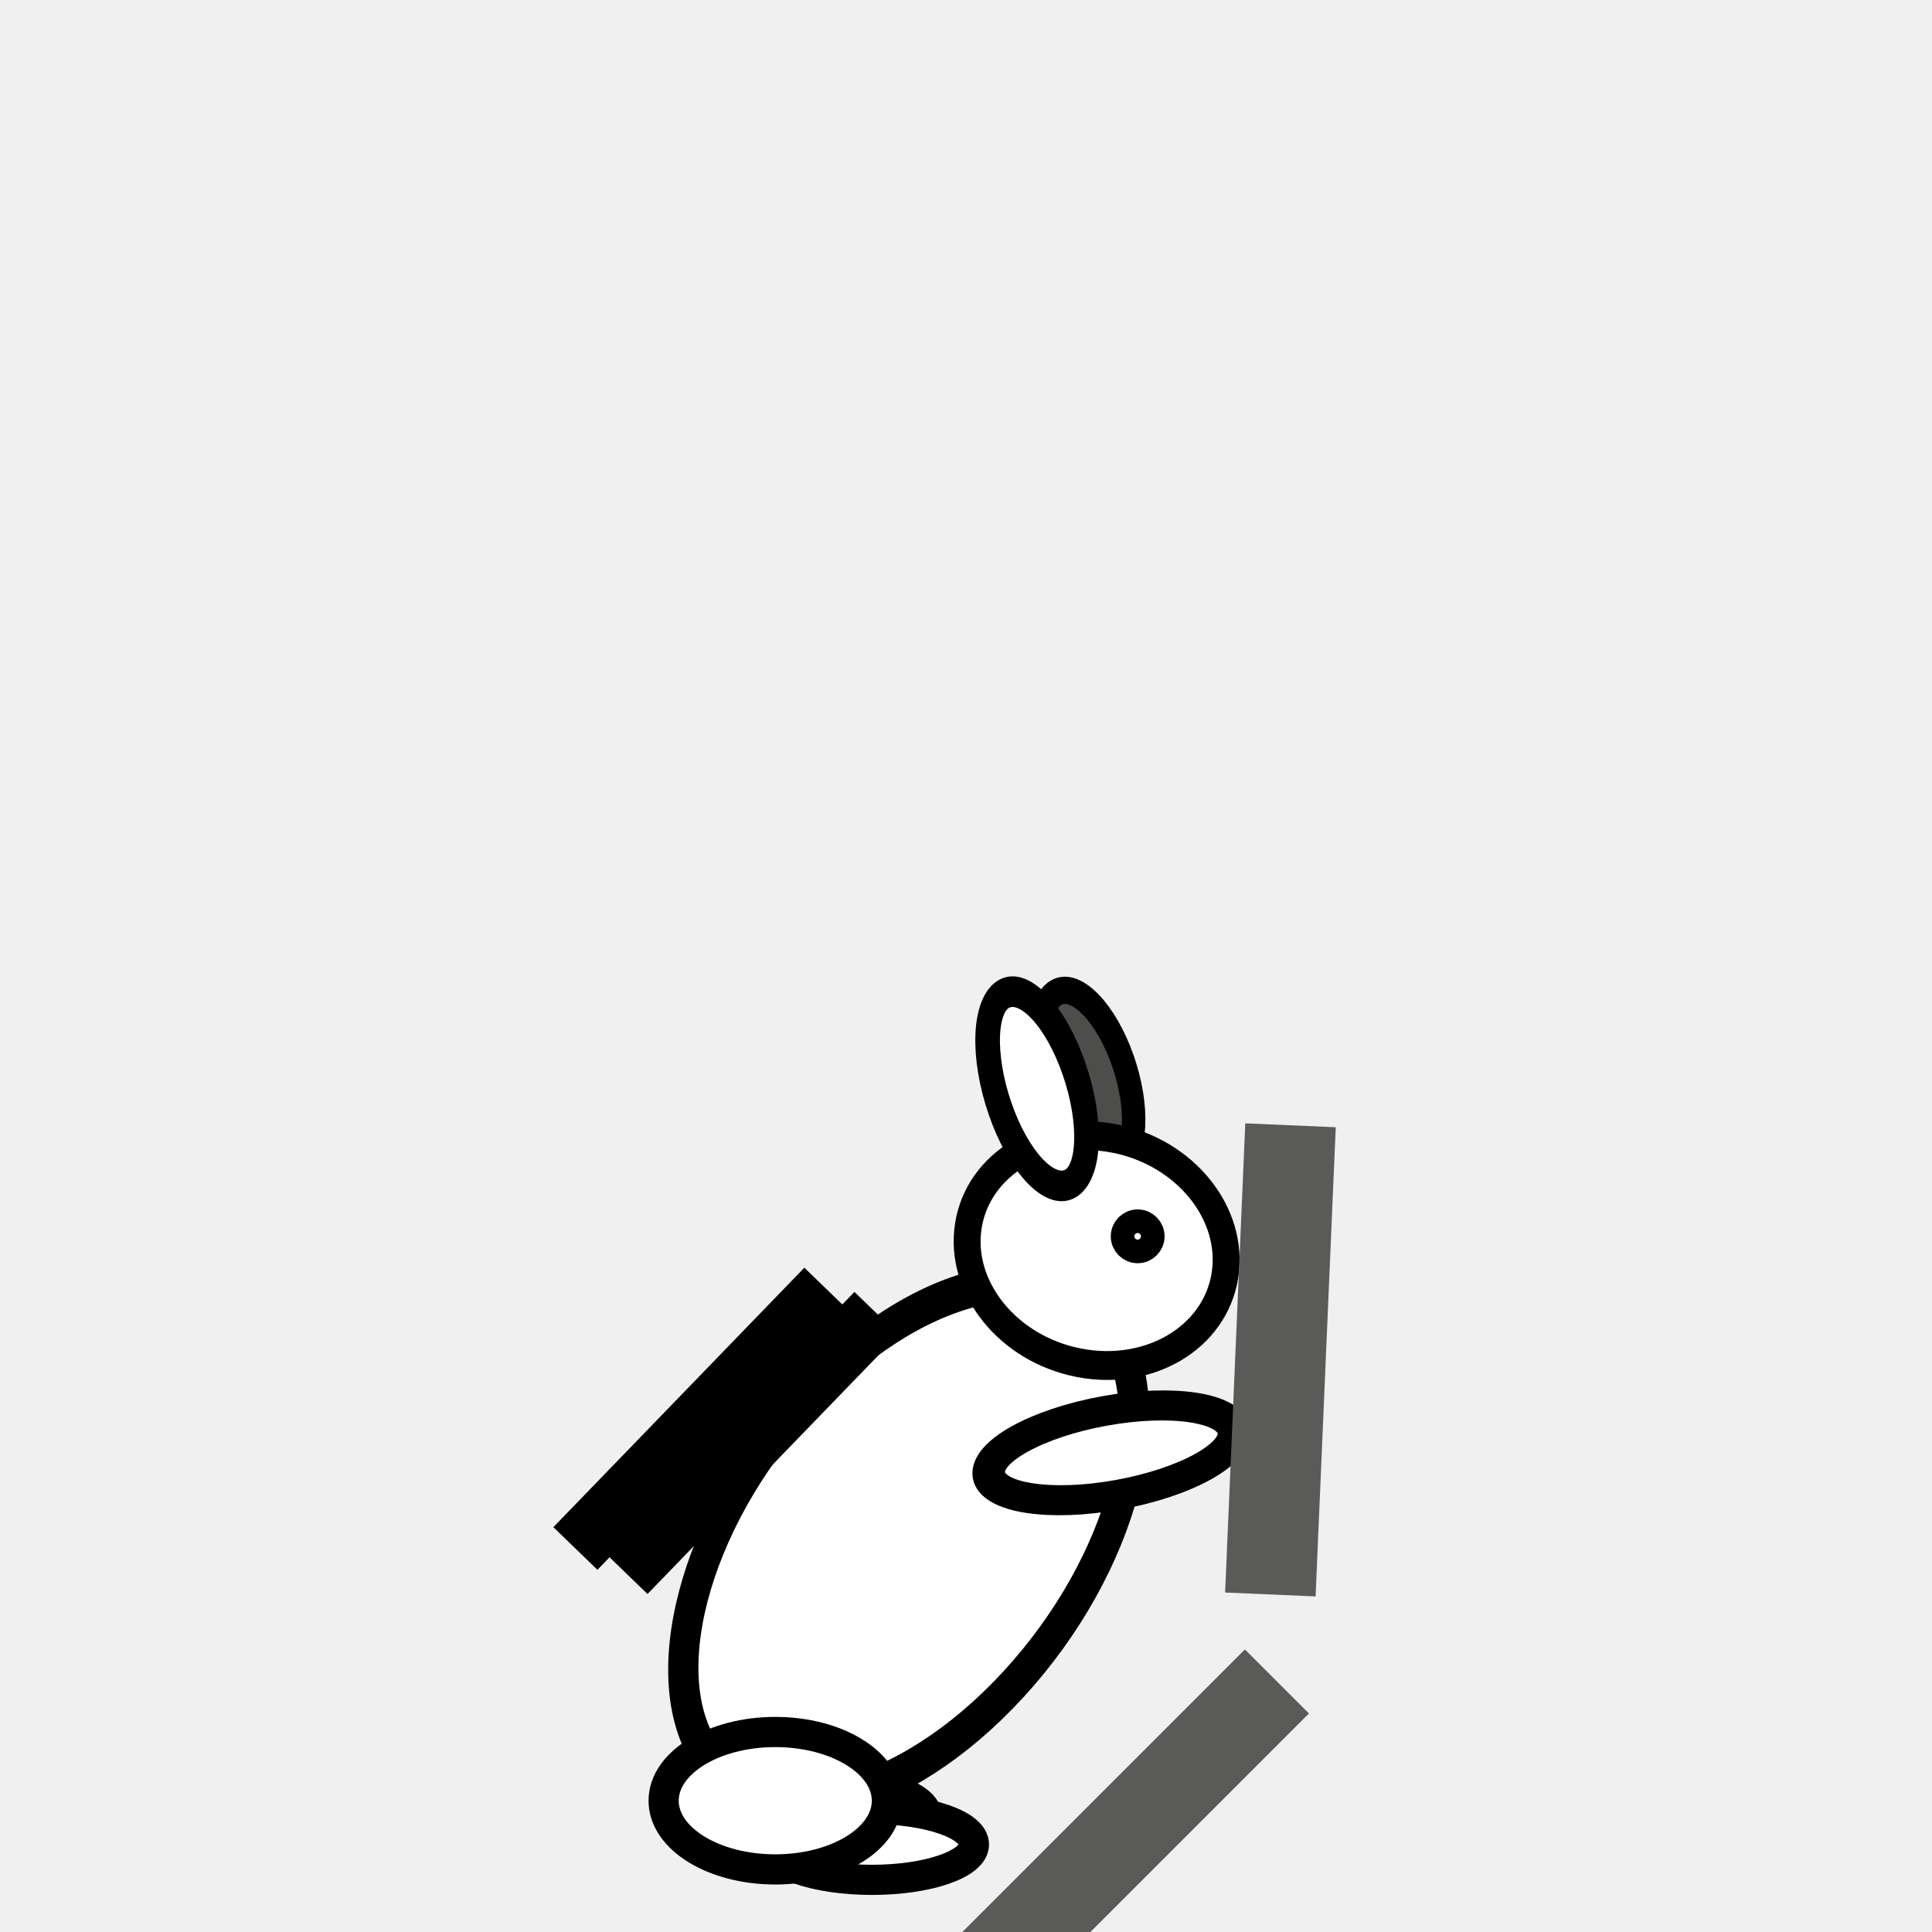
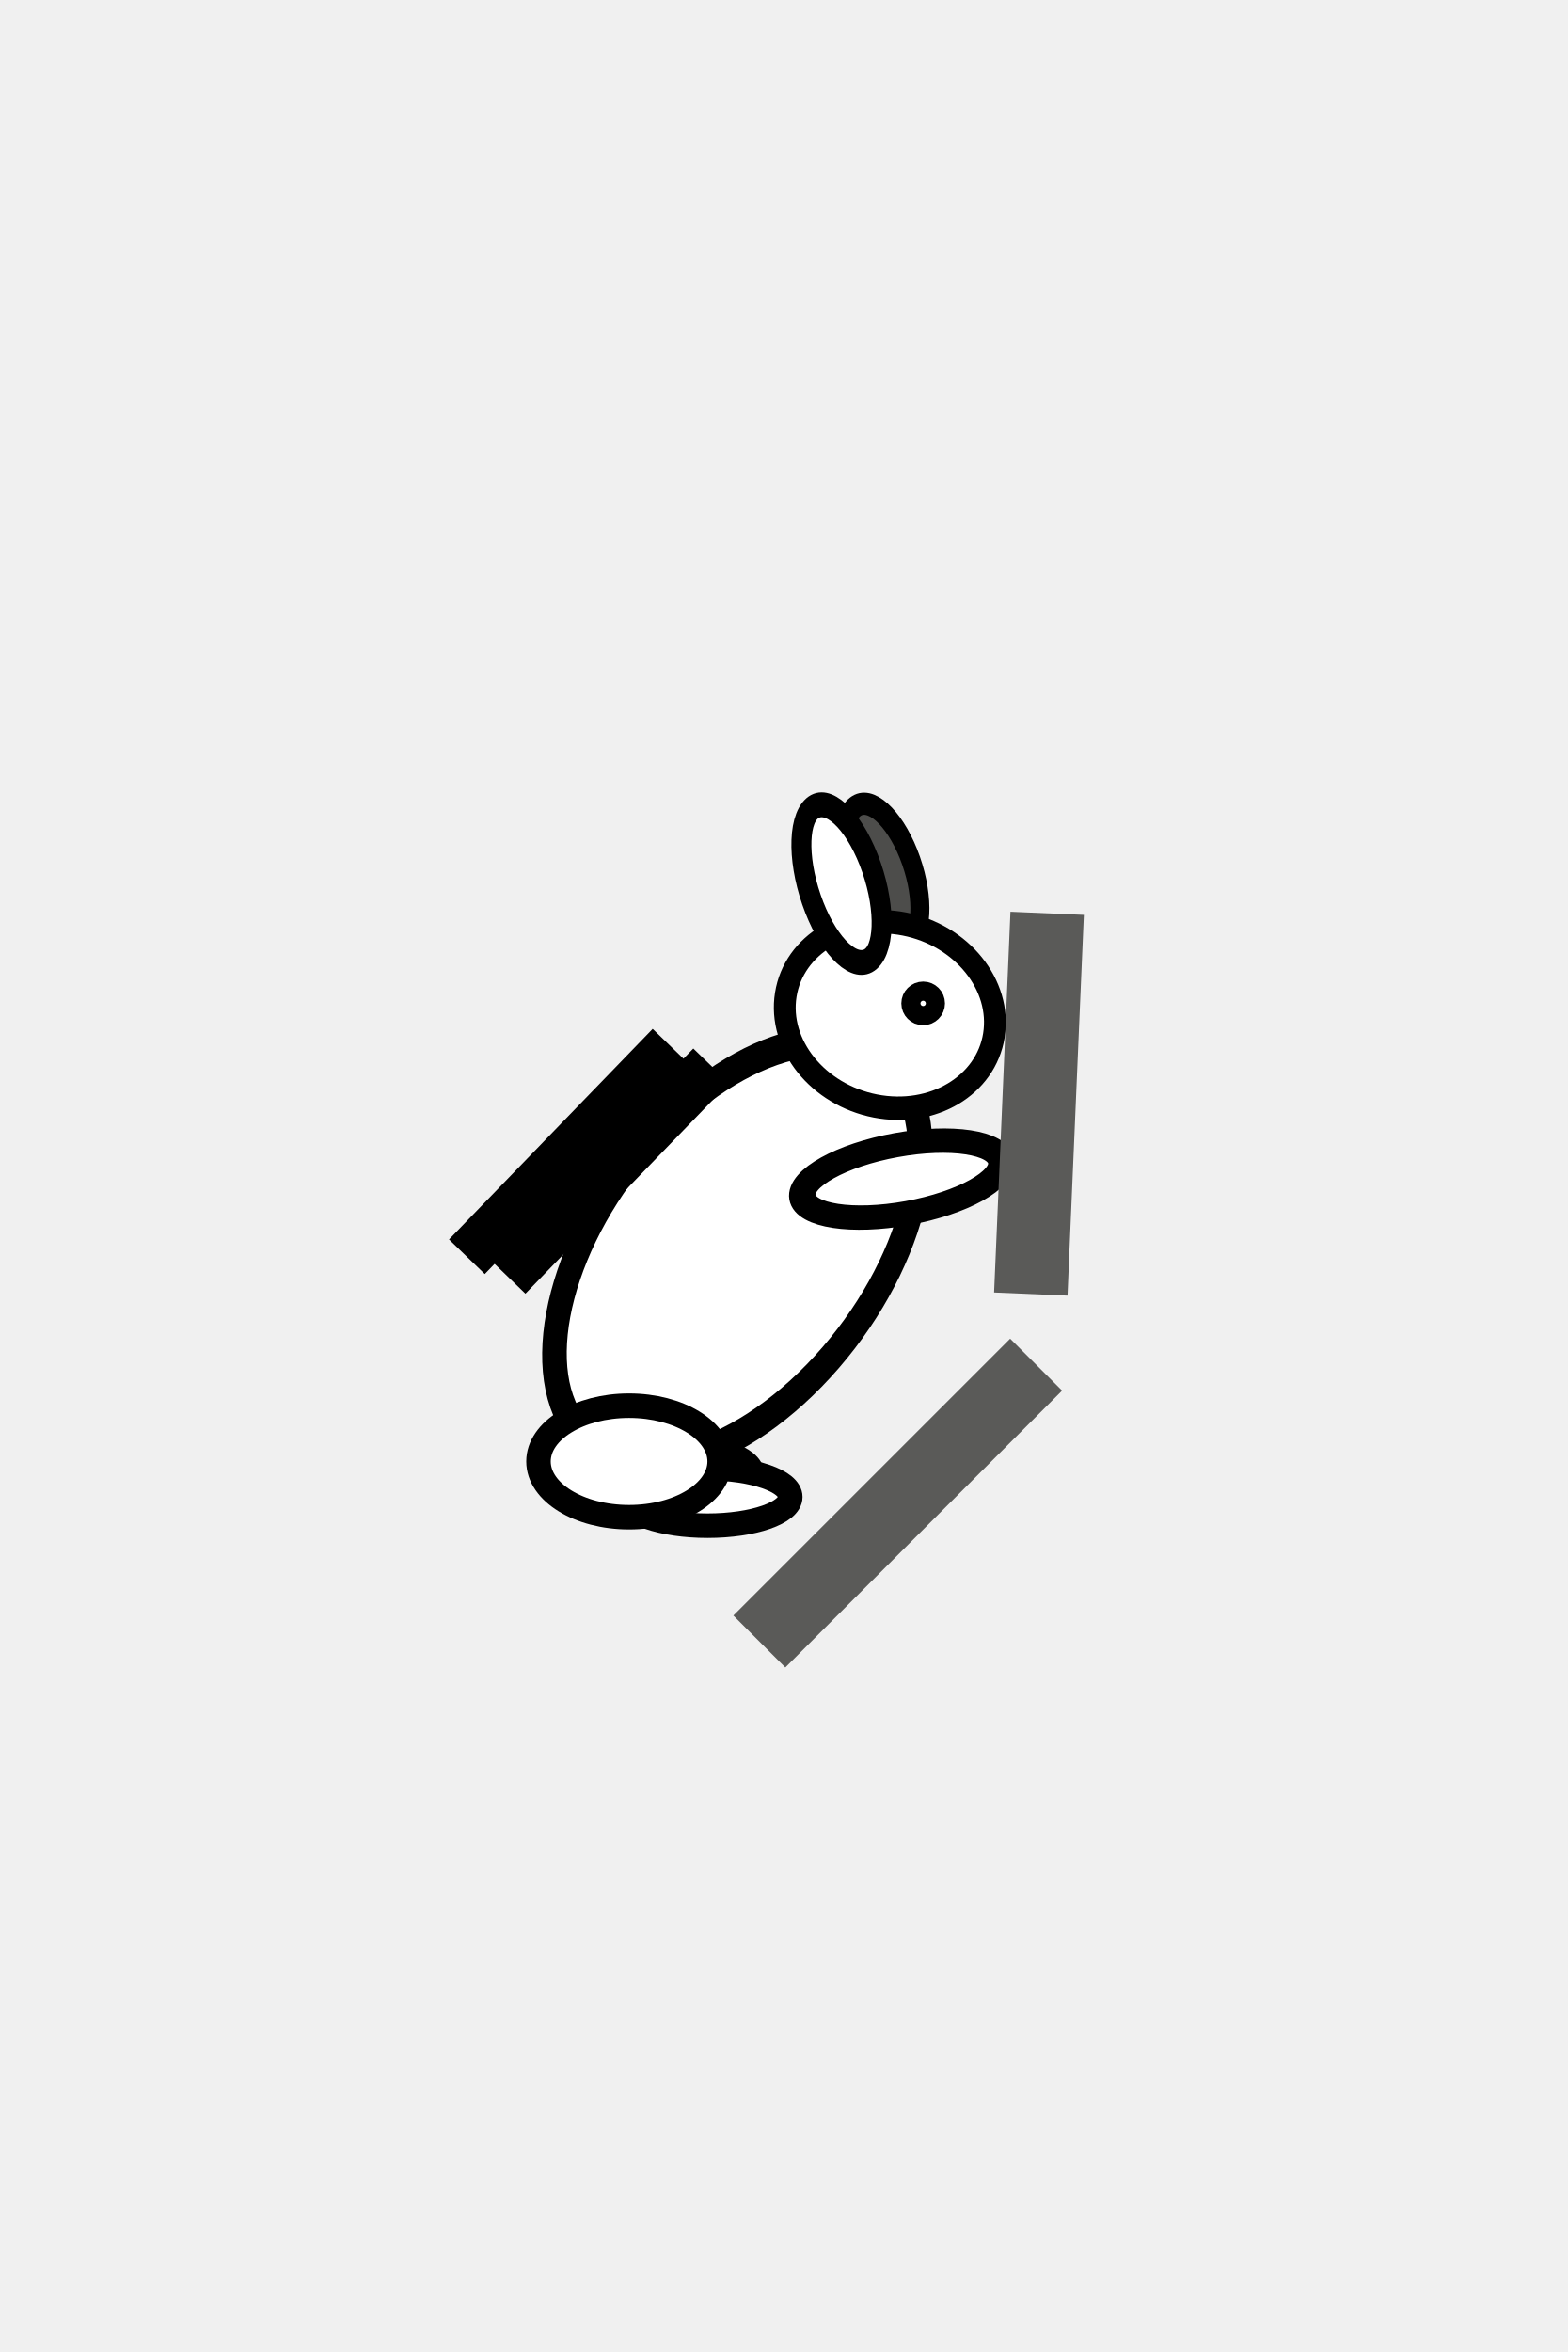
- <svg xmlns="http://www.w3.org/2000/svg" width="64" height="64" id="svg2" version="1.1">
+ <svg xmlns="http://www.w3.org/2000/svg" width="64" height="96" id="svg2" version="1.1">
  <defs id="defs4" />
  <g id="layer1" transform="translate(0,-988.3622)">
    <path style="fill:#4d4d4b;fill-opacity:1;stroke:#000000;stroke-opacity:1" id="path3772-7" d="m 13.582,7.609 c 0,0.903 -1.512,1.636 -3.378,1.636 -1.865,0 -3.378,-0.732 -3.378,-1.636 0,-0.903 1.512,-1.636 3.378,-1.636 1.865,0 3.378,0.732 3.378,1.636 z" transform="matrix(0.2929471,0.8369639,-0.7189048,0.341055,38.49844,1012.916)" />
    <path transform="translate(9.793947,1019.043)" style="fill:#ffffff;fill-opacity:1;stroke:#000000;stroke-opacity:1" id="path3766-3" d="m 20.907,29.476 c 0,0.648 -1.512,1.173 -3.378,1.173 -1.865,0 -3.378,-0.525 -3.378,-1.173 0,-0.648 1.512,-1.173 3.378,-1.173 1.865,0 3.378,0.525 3.378,1.173 z" />
    <path style="fill:#ffffff;fill-opacity:1;stroke:#000000;stroke-opacity:1" id="path3766" d="m 20.907,29.476 c 0,0.648 -1.512,1.173 -3.378,1.173 -1.865,0 -3.378,-0.525 -3.378,-1.173 0,-0.648 1.512,-1.173 3.378,-1.173 1.865,0 3.378,0.525 3.378,1.173 z" transform="translate(11.35605,1019.986)" />
    <path style="fill:#ffffff;fill-opacity:1;stroke:#000000;stroke-opacity:1" id="path3768" d="m 18.631,21.298 c 0,4.772 -2.404,8.64 -5.369,8.64 -2.965,0 -5.369,-3.868 -5.369,-8.64 0,-4.772 2.404,-8.64 5.369,-8.64 2.965,0 5.369,3.868 5.369,8.64 z" transform="matrix(0.6478698,0.8744662,-0.7644246,0.8330881,37.78995,1010.113)" />
    <path style="fill:#ffffff;fill-opacity:1;stroke:#000000;stroke-opacity:1" id="path3770" d="m 21.618,9.849 c 0,2.18 -2.165,3.947 -4.836,3.947 -2.671,0 -4.836,-1.767 -4.836,-3.947 0,-2.18 2.165,-3.947 4.836,-3.947 2.671,0 4.836,1.767 4.836,3.947 z" transform="matrix(0.8785079,0.1713886,-0.1499808,0.941097,23.06154,1017.645)" />
    <path style="fill:#ffffff;fill-opacity:1;stroke:#000000;stroke-opacity:1" id="path3792" d="m 21.191,22.151 c 0,2.101 -0.637,3.804 -1.422,3.804 -0.785,0 -1.422,-1.703 -1.422,-3.804 0,-2.101 0.637,-3.804 1.422,-3.804 0.785,0 1.422,1.703 1.422,3.804 z" transform="matrix(-0.1620403,-0.9751528,1.066598,-0.1934091,16.39226,1060.051)" />
    <path style="fill:#ffffff;fill-opacity:1;stroke:#000000;stroke-opacity:1" id="path3772" d="m 13.582,7.609 c 0,0.903 -1.512,1.636 -3.378,1.636 -1.865,0 -3.378,-0.732 -3.378,-1.636 0,-0.903 1.512,-1.636 3.378,-1.636 1.865,0 3.378,0.732 3.378,1.636 z" transform="matrix(0.3211607,0.9324153,-0.7504987,0.3990083,36.78801,1011.879)" />
    <path style="fill:#ffffff;fill-opacity:1;stroke:#000000;stroke-opacity:1" id="path3794" d="m 20.48,9.707 c 0,0.216 -0.175,0.391 -0.391,0.391 -0.216,0 -0.391,-0.175 -0.391,-0.391 0,-0.216 0.175,-0.391 0.391,-0.391 0.216,0 0.391,0.175 0.391,0.391 z" transform="translate(17.59812,1019.61)" />
    <path style="fill:#ffffff;fill-opacity:1;stroke:#000000;stroke-opacity:1" id="path3796" d="m 17.493,27.947 c 0,1.257 -1.656,2.276 -3.698,2.276 -2.042,0 -3.698,-1.019 -3.698,-2.276 0,-1.257 1.656,-2.276 3.698,-2.276 2.042,0 3.698,1.019 3.698,2.276 z" transform="translate(11.88659,1020.066)" />
    <rect style="fill:#000000;fill-opacity:1;stroke:none" id="rect3921" width="2.031" height="11.958" x="735.546" y="722.023" transform="matrix(0.7187306,0.6952886,-0.6952886,0.7187306,0,0)" />
    <rect style="fill:#000000;fill-opacity:1;stroke:none" id="rect3921-3" width="2.031" height="11.958" x="737.296" y="721.446" transform="matrix(0.7187306,0.6952886,-0.6952886,0.7187306,0,0)" />
    <path style="fill:none;stroke:#5a5a58;stroke-width:3;stroke-linecap:butt;stroke-linejoin:miter;stroke-miterlimit:4;stroke-opacity:1;stroke-dasharray:none" d="m 42.082,1041.181 0.668,-15.542" id="path3066-6" />
    <path style="fill:none;stroke:#5a5a58;stroke-width:3;stroke-linecap:butt;stroke-linejoin:miter;stroke-miterlimit:4;stroke-opacity:1;stroke-dasharray:none" d="m 31,1055.362 11.3,-11.3" id="path3066" />
  </g>
</svg>
